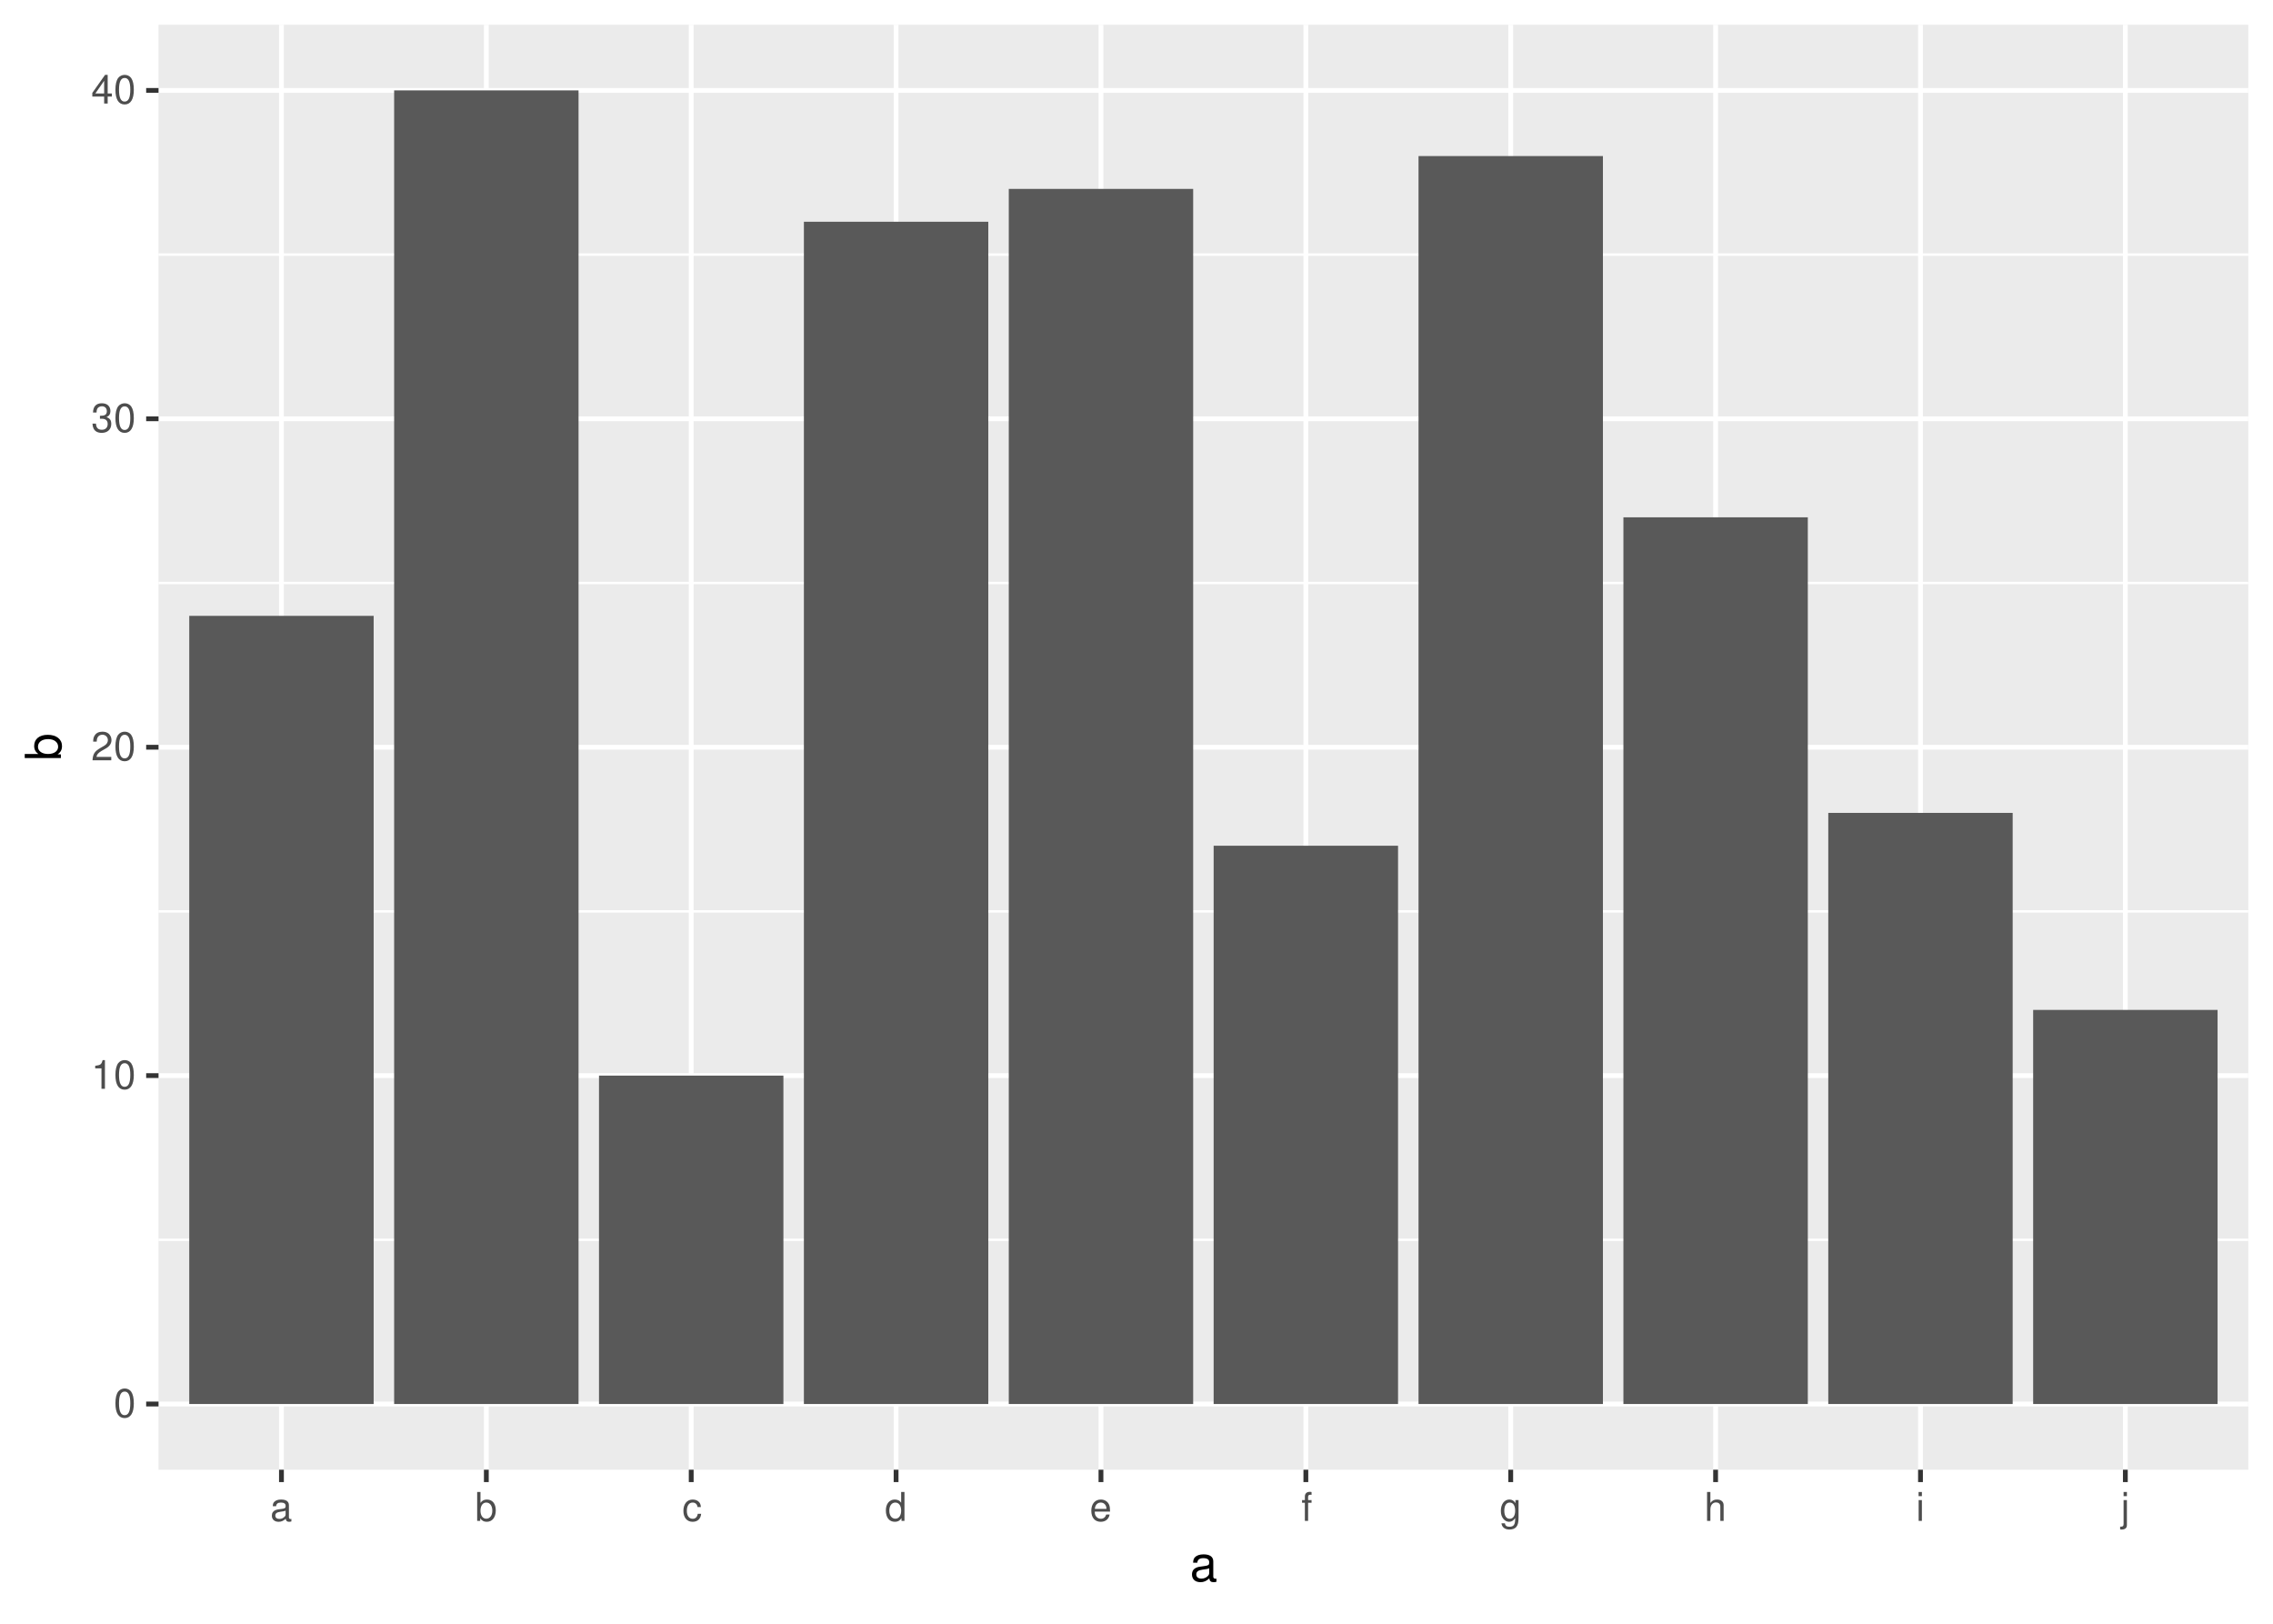
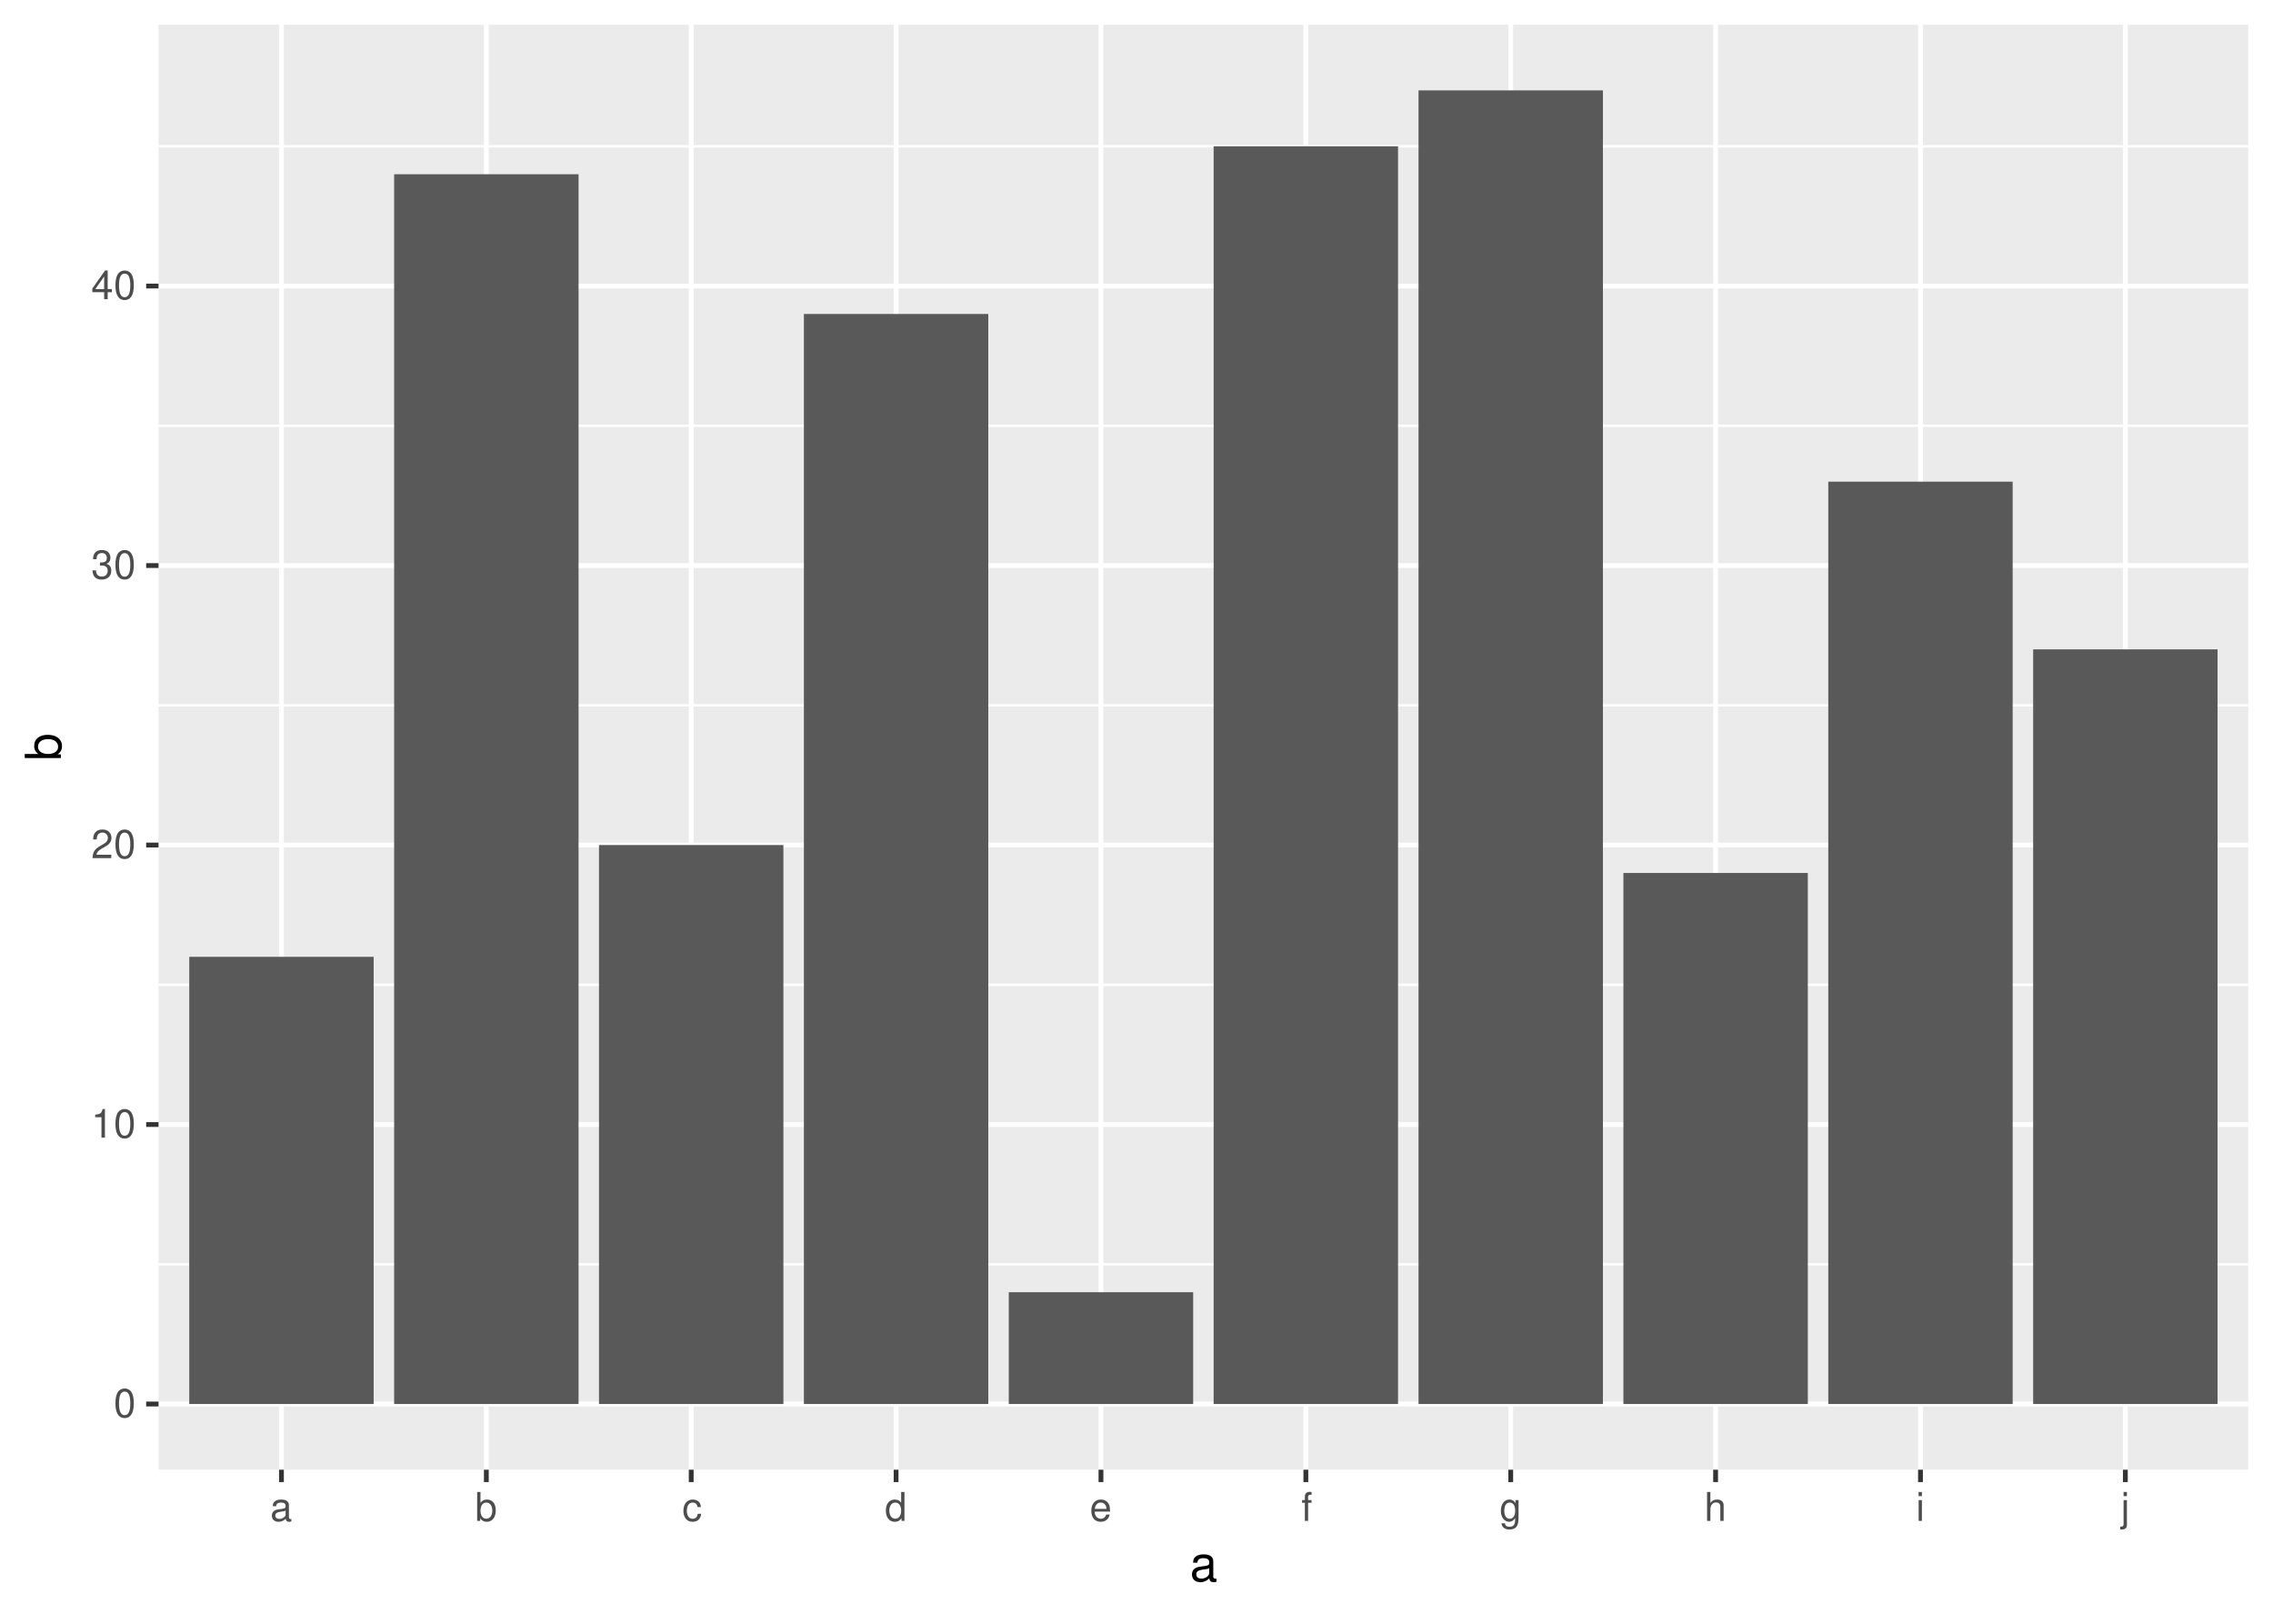
<svg xmlns="http://www.w3.org/2000/svg" xmlns:xlink="http://www.w3.org/1999/xlink" width="504pt" height="360pt" viewBox="0 0 504 360" version="1.1">
  <defs>
    <g>
      <symbol overflow="visible" id="glyph0-0">
        <path style="stroke:none;" d="" />
      </symbol>
      <symbol overflow="visible" id="glyph0-1">
        <path style="stroke:none;" d="M 2.422 -6.359 C 1.844 -6.359 1.312 -6.094 0.984 -5.672 C 0.578 -5.109 0.375 -4.25 0.375 -3.078 C 0.375 -0.938 1.078 0.203 2.422 0.203 C 3.734 0.203 4.453 -0.938 4.453 -3.031 C 4.453 -4.25 4.266 -5.078 3.859 -5.672 C 3.531 -6.109 3.016 -6.359 2.422 -6.359 Z M 2.422 -5.672 C 3.25 -5.672 3.672 -4.828 3.672 -3.094 C 3.672 -1.281 3.266 -0.438 2.406 -0.438 C 1.578 -0.438 1.172 -1.312 1.172 -3.062 C 1.172 -4.828 1.578 -5.672 2.422 -5.672 Z M 2.422 -5.672 " />
      </symbol>
      <symbol overflow="visible" id="glyph0-2">
        <path style="stroke:none;" d="M 2.281 -4.531 L 2.281 0 L 3.047 0 L 3.047 -6.359 L 2.547 -6.359 C 2.266 -5.391 2.094 -5.25 0.891 -5.094 L 0.891 -4.531 Z M 2.281 -4.531 " />
      </symbol>
      <symbol overflow="visible" id="glyph0-3">
        <path style="stroke:none;" d="M 4.453 -0.766 L 1.172 -0.766 C 1.25 -1.297 1.531 -1.625 2.297 -2.094 L 3.172 -2.594 C 4.047 -3.062 4.5 -3.719 4.5 -4.5 C 4.5 -5.031 4.281 -5.531 3.922 -5.875 C 3.547 -6.203 3.094 -6.359 2.5 -6.359 C 1.703 -6.359 1.125 -6.078 0.781 -5.531 C 0.547 -5.203 0.453 -4.797 0.438 -4.156 L 1.219 -4.156 C 1.234 -4.594 1.297 -4.844 1.406 -5.062 C 1.594 -5.438 2 -5.688 2.469 -5.688 C 3.172 -5.688 3.703 -5.172 3.703 -4.484 C 3.703 -3.969 3.406 -3.531 2.859 -3.219 L 2.047 -2.75 C 0.75 -2 0.375 -1.406 0.297 -0.016 L 4.453 -0.016 Z M 4.453 -0.766 " />
      </symbol>
      <symbol overflow="visible" id="glyph0-4">
        <path style="stroke:none;" d="M 1.938 -2.922 L 2.359 -2.922 C 3.203 -2.922 3.656 -2.531 3.656 -1.766 C 3.656 -0.969 3.172 -0.484 2.375 -0.484 C 1.516 -0.484 1.109 -0.922 1.062 -1.844 L 0.281 -1.844 C 0.312 -1.344 0.406 -1 0.547 -0.719 C 0.875 -0.109 1.484 0.203 2.344 0.203 C 3.625 0.203 4.453 -0.578 4.453 -1.781 C 4.453 -2.594 4.141 -3.031 3.391 -3.297 C 3.969 -3.531 4.266 -3.969 4.266 -4.609 C 4.266 -5.703 3.547 -6.359 2.359 -6.359 C 1.109 -6.359 0.438 -5.656 0.406 -4.312 L 1.188 -4.312 C 1.203 -4.703 1.234 -4.922 1.328 -5.109 C 1.5 -5.469 1.891 -5.688 2.375 -5.688 C 3.062 -5.688 3.469 -5.266 3.469 -4.578 C 3.469 -4.141 3.312 -3.859 2.969 -3.719 C 2.766 -3.625 2.484 -3.594 1.938 -3.578 Z M 1.938 -2.922 " />
      </symbol>
      <symbol overflow="visible" id="glyph0-5">
        <path style="stroke:none;" d="M 2.875 -1.547 L 2.875 0 L 3.656 0 L 3.656 -1.547 L 4.578 -1.547 L 4.578 -2.234 L 3.656 -2.234 L 3.656 -6.359 L 3.078 -6.359 L 0.25 -2.359 L 0.25 -1.547 Z M 2.875 -2.234 L 0.922 -2.234 L 2.875 -5.047 Z M 2.875 -2.234 " />
      </symbol>
      <symbol overflow="visible" id="glyph0-6">
        <path style="stroke:none;" d="M 4.703 -0.438 C 4.625 -0.406 4.594 -0.406 4.547 -0.406 C 4.297 -0.406 4.156 -0.547 4.156 -0.781 L 4.156 -3.484 C 4.156 -4.297 3.547 -4.734 2.422 -4.734 C 1.734 -4.734 1.203 -4.547 0.891 -4.203 C 0.672 -3.969 0.594 -3.703 0.578 -3.25 L 1.312 -3.25 C 1.375 -3.812 1.703 -4.062 2.391 -4.062 C 3.062 -4.062 3.422 -3.812 3.422 -3.375 L 3.422 -3.188 C 3.406 -2.875 3.25 -2.75 2.656 -2.672 C 1.625 -2.547 1.453 -2.5 1.172 -2.391 C 0.641 -2.156 0.375 -1.766 0.375 -1.156 C 0.375 -0.328 0.953 0.203 1.875 0.203 C 2.469 0.203 2.922 0 3.453 -0.469 C 3.5 0 3.734 0.203 4.203 0.203 C 4.359 0.203 4.453 0.188 4.703 0.125 Z M 3.422 -1.453 C 3.422 -1.203 3.359 -1.062 3.125 -0.859 C 2.828 -0.578 2.469 -0.438 2.047 -0.438 C 1.469 -0.438 1.141 -0.719 1.141 -1.172 C 1.141 -1.656 1.453 -1.906 2.25 -2.016 C 3.031 -2.125 3.172 -2.156 3.422 -2.281 Z M 3.422 -1.453 " />
      </symbol>
      <symbol overflow="visible" id="glyph0-7">
        <path style="stroke:none;" d="M 0.469 -6.406 L 0.469 0 L 1.141 0 L 1.141 -0.594 C 1.484 -0.047 1.953 0.203 2.594 0.203 C 3.812 0.203 4.594 -0.797 4.594 -2.328 C 4.594 -3.812 3.859 -4.734 2.625 -4.734 C 2 -4.734 1.547 -4.5 1.203 -3.984 L 1.203 -6.406 Z M 2.484 -4.062 C 3.312 -4.062 3.828 -3.344 3.828 -2.25 C 3.828 -1.203 3.297 -0.484 2.484 -0.484 C 1.703 -0.484 1.203 -1.188 1.203 -2.266 C 1.203 -3.359 1.703 -4.062 2.484 -4.062 Z M 2.484 -4.062 " />
      </symbol>
      <symbol overflow="visible" id="glyph0-8">
        <path style="stroke:none;" d="M 4.141 -3.062 C 4.109 -3.516 4.016 -3.797 3.828 -4.062 C 3.516 -4.484 2.969 -4.734 2.328 -4.734 C 1.078 -4.734 0.266 -3.75 0.266 -2.219 C 0.266 -0.734 1.062 0.203 2.312 0.203 C 3.406 0.203 4.109 -0.453 4.203 -1.578 L 3.453 -1.578 C 3.328 -0.844 2.953 -0.469 2.328 -0.469 C 1.516 -0.469 1.031 -1.141 1.031 -2.219 C 1.031 -3.375 1.516 -4.062 2.312 -4.062 C 2.922 -4.062 3.312 -3.703 3.406 -3.062 Z M 4.141 -3.062 " />
      </symbol>
      <symbol overflow="visible" id="glyph0-9">
        <path style="stroke:none;" d="M 4.359 -6.406 L 3.625 -6.406 L 3.625 -4.031 C 3.312 -4.5 2.828 -4.734 2.203 -4.734 C 1.016 -4.734 0.234 -3.781 0.234 -2.312 C 0.234 -0.75 0.984 0.203 2.234 0.203 C 2.875 0.203 3.312 -0.031 3.703 -0.609 L 3.703 0 L 4.359 0 Z M 2.328 -4.062 C 3.125 -4.062 3.625 -3.359 3.625 -2.25 C 3.625 -1.188 3.109 -0.484 2.344 -0.484 C 1.531 -0.484 1 -1.203 1 -2.266 C 1 -3.344 1.531 -4.062 2.328 -4.062 Z M 2.328 -4.062 " />
      </symbol>
      <symbol overflow="visible" id="glyph0-10">
        <path style="stroke:none;" d="M 4.516 -2.062 C 4.516 -2.766 4.453 -3.188 4.328 -3.531 C 4.031 -4.281 3.328 -4.734 2.469 -4.734 C 1.172 -4.734 0.359 -3.766 0.359 -2.25 C 0.359 -0.719 1.141 0.203 2.453 0.203 C 3.5 0.203 4.234 -0.391 4.422 -1.406 L 3.672 -1.406 C 3.469 -0.797 3.062 -0.469 2.469 -0.469 C 2 -0.469 1.609 -0.688 1.359 -1.078 C 1.188 -1.344 1.125 -1.594 1.125 -2.062 Z M 1.141 -2.656 C 1.203 -3.516 1.719 -4.062 2.453 -4.062 C 3.203 -4.062 3.719 -3.484 3.719 -2.656 Z M 1.141 -2.656 " />
      </symbol>
      <symbol overflow="visible" id="glyph0-11">
        <path style="stroke:none;" d="M 2.266 -4.609 L 1.5 -4.609 L 1.5 -5.328 C 1.5 -5.641 1.672 -5.797 2.016 -5.797 C 2.078 -5.797 2.109 -5.797 2.266 -5.781 L 2.266 -6.391 C 2.109 -6.438 2 -6.438 1.859 -6.438 C 1.172 -6.438 0.781 -6.047 0.781 -5.391 L 0.781 -4.609 L 0.156 -4.609 L 0.156 -4.016 L 0.781 -4.016 L 0.781 0 L 1.5 0 L 1.5 -4.016 L 2.266 -4.016 Z M 2.266 -4.609 " />
      </symbol>
      <symbol overflow="visible" id="glyph0-12">
        <path style="stroke:none;" d="M 3.547 -4.609 L 3.547 -3.938 C 3.188 -4.5 2.781 -4.734 2.203 -4.734 C 1.078 -4.734 0.312 -3.703 0.312 -2.219 C 0.312 -1.453 0.5 -0.891 0.891 -0.422 C 1.234 -0.016 1.672 0.203 2.141 0.203 C 2.703 0.203 3.094 -0.047 3.484 -0.625 L 3.484 -0.391 C 3.484 0.844 3.141 1.297 2.219 1.297 C 1.594 1.297 1.281 1.062 1.203 0.531 L 0.453 0.531 C 0.531 1.375 1.203 1.922 2.203 1.922 C 2.891 1.922 3.453 1.703 3.75 1.328 C 4.094 0.891 4.234 0.328 4.234 -0.75 L 4.234 -4.609 Z M 2.266 -4.062 C 3.047 -4.062 3.484 -3.406 3.484 -2.25 C 3.484 -1.125 3.031 -0.469 2.266 -0.469 C 1.516 -0.469 1.078 -1.141 1.078 -2.266 C 1.078 -3.391 1.516 -4.062 2.266 -4.062 Z M 2.266 -4.062 " />
      </symbol>
      <symbol overflow="visible" id="glyph0-13">
        <path style="stroke:none;" d="M 0.609 -6.406 L 0.609 0 L 1.344 0 L 1.344 -2.547 C 1.344 -3.484 1.844 -4.094 2.594 -4.094 C 2.844 -4.094 3.062 -4.031 3.25 -3.891 C 3.453 -3.734 3.547 -3.516 3.547 -3.188 L 3.547 0 L 4.281 0 L 4.281 -3.484 C 4.281 -4.25 3.719 -4.734 2.828 -4.734 C 2.172 -4.734 1.781 -4.547 1.344 -3.969 L 1.344 -6.406 Z M 0.609 -6.406 " />
      </symbol>
      <symbol overflow="visible" id="glyph0-14">
        <path style="stroke:none;" d="M 1.312 -4.609 L 0.594 -4.609 L 0.594 0 L 1.312 0 Z M 1.312 -6.406 L 0.578 -6.406 L 0.578 -5.484 L 1.312 -5.484 Z M 1.312 -6.406 " />
      </symbol>
      <symbol overflow="visible" id="glyph0-15">
        <path style="stroke:none;" d="M 0.609 -4.609 L 0.609 0.672 C 0.609 1.125 0.469 1.281 0.016 1.281 C -0.031 1.281 -0.062 1.281 -0.156 1.266 L -0.156 1.891 C -0.078 1.906 -0.031 1.922 0.094 1.922 C 0.922 1.922 1.344 1.594 1.344 0.953 L 1.344 -4.609 Z M 1.344 -6.406 L 0.609 -6.406 L 0.609 -5.484 L 1.344 -5.484 Z M 1.344 -6.406 " />
      </symbol>
      <symbol overflow="visible" id="glyph1-0">
        <path style="stroke:none;" d="" />
      </symbol>
      <symbol overflow="visible" id="glyph1-1">
        <path style="stroke:none;" d="M 5.891 -0.531 C 5.781 -0.516 5.734 -0.516 5.688 -0.516 C 5.375 -0.516 5.188 -0.688 5.188 -0.969 L 5.188 -4.359 C 5.188 -5.375 4.438 -5.922 3.031 -5.922 C 2.172 -5.922 1.5 -5.688 1.109 -5.266 C 0.844 -4.969 0.734 -4.625 0.719 -4.062 L 1.641 -4.062 C 1.719 -4.766 2.141 -5.078 2.984 -5.078 C 3.828 -5.078 4.281 -4.781 4.281 -4.219 L 4.281 -3.984 C 4.266 -3.594 4.062 -3.438 3.328 -3.344 C 2.031 -3.172 1.828 -3.141 1.469 -2.984 C 0.797 -2.703 0.469 -2.203 0.469 -1.453 C 0.469 -0.406 1.188 0.25 2.359 0.25 C 3.078 0.25 3.656 0 4.312 -0.594 C 4.375 0 4.656 0.25 5.266 0.25 C 5.453 0.25 5.578 0.234 5.891 0.156 Z M 4.281 -1.812 C 4.281 -1.5 4.188 -1.312 3.922 -1.062 C 3.547 -0.719 3.094 -0.547 2.547 -0.547 C 1.844 -0.547 1.422 -0.891 1.422 -1.469 C 1.422 -2.078 1.812 -2.391 2.812 -2.531 C 3.781 -2.656 3.969 -2.703 4.281 -2.844 Z M 4.281 -1.812 " />
      </symbol>
      <symbol overflow="visible" id="glyph2-0">
        <path style="stroke:none;" d="" />
      </symbol>
      <symbol overflow="visible" id="glyph2-1">
        <path style="stroke:none;" d="M -8.016 -0.594 L 0 -0.594 L 0 -1.422 L -0.734 -1.422 C -0.062 -1.859 0.25 -2.438 0.25 -3.25 C 0.25 -4.766 -0.984 -5.75 -2.906 -5.75 C -4.781 -5.75 -5.922 -4.812 -5.922 -3.281 C -5.922 -2.5 -5.625 -1.938 -4.984 -1.5 L -8.016 -1.5 Z M -5.078 -3.109 C -5.078 -4.141 -4.188 -4.797 -2.812 -4.797 C -1.5 -4.797 -0.609 -4.109 -0.609 -3.109 C -0.609 -2.141 -1.484 -1.5 -2.844 -1.5 C -4.188 -1.5 -5.078 -2.141 -5.078 -3.109 Z M -5.078 -3.109 " />
      </symbol>
    </g>
    <clipPath id="clip1">
      <path d="M 35.152 5.48 L 498.523 5.48 L 498.523 325.852 L 35.152 325.852 Z M 35.152 5.48 " />
    </clipPath>
    <clipPath id="clip2">
-       <path d="M 35.152 274 L 498.523 274 L 498.523 276 L 35.152 276 Z M 35.152 274 " />
+       <path d="M 35.152 280 L 498.523 280 L 498.523 281 L 35.152 281 Z M 35.152 280 " />
    </clipPath>
    <clipPath id="clip3">
-       <path d="M 35.152 201 L 498.523 201 L 498.523 203 L 35.152 203 Z M 35.152 201 " />
+       <path d="M 35.152 218 L 498.523 218 L 498.523 219 L 35.152 219 Z M 35.152 218 " />
    </clipPath>
    <clipPath id="clip4">
-       <path d="M 35.152 128 L 498.523 128 L 498.523 130 L 35.152 130 Z M 35.152 128 " />
+       <path d="M 35.152 156 L 498.523 156 L 498.523 157 L 35.152 157 Z M 35.152 156 " />
    </clipPath>
    <clipPath id="clip5">
-       <path d="M 35.152 56 L 498.523 56 L 498.523 57 L 35.152 57 Z M 35.152 56 " />
+       <path d="M 35.152 94 L 498.523 94 L 498.523 95 L 35.152 95 Z M 35.152 94 " />
    </clipPath>
    <clipPath id="clip6">
+       <path d="M 35.152 32 L 498.523 32 L 498.523 33 L 35.152 33 Z M 35.152 32 " />
+     </clipPath>
+     <clipPath id="clip7">
      <path d="M 35.152 310 L 498.523 310 L 498.523 312 L 35.152 312 Z M 35.152 310 " />
    </clipPath>
-     <clipPath id="clip7">
-       <path d="M 35.152 237 L 498.523 237 L 498.523 240 L 35.152 240 Z M 35.152 237 " />
-     </clipPath>
    <clipPath id="clip8">
-       <path d="M 35.152 165 L 498.523 165 L 498.523 167 L 35.152 167 Z M 35.152 165 " />
+       <path d="M 35.152 248 L 498.523 248 L 498.523 250 L 35.152 250 Z M 35.152 248 " />
    </clipPath>
    <clipPath id="clip9">
-       <path d="M 35.152 92 L 498.523 92 L 498.523 94 L 35.152 94 Z M 35.152 92 " />
+       <path d="M 35.152 186 L 498.523 186 L 498.523 188 L 35.152 188 Z M 35.152 186 " />
    </clipPath>
    <clipPath id="clip10">
-       <path d="M 35.152 19 L 498.523 19 L 498.523 21 L 35.152 21 Z M 35.152 19 " />
+       <path d="M 35.152 124 L 498.523 124 L 498.523 126 L 35.152 126 Z M 35.152 124 " />
    </clipPath>
    <clipPath id="clip11">
+       <path d="M 35.152 62 L 498.523 62 L 498.523 64 L 35.152 64 Z M 35.152 62 " />
+     </clipPath>
+     <clipPath id="clip12">
      <path d="M 61 5.48 L 63 5.48 L 63 325.852 L 61 325.852 Z M 61 5.48 " />
    </clipPath>
-     <clipPath id="clip12">
+     <clipPath id="clip13">
      <path d="M 107 5.48 L 109 5.48 L 109 325.852 L 107 325.852 Z M 107 5.48 " />
    </clipPath>
-     <clipPath id="clip13">
+     <clipPath id="clip14">
      <path d="M 152 5.48 L 154 5.48 L 154 325.852 L 152 325.852 Z M 152 5.48 " />
    </clipPath>
-     <clipPath id="clip14">
+     <clipPath id="clip15">
      <path d="M 198 5.48 L 200 5.48 L 200 325.852 L 198 325.852 Z M 198 5.48 " />
    </clipPath>
-     <clipPath id="clip15">
+     <clipPath id="clip16">
      <path d="M 243 5.48 L 245 5.48 L 245 325.852 L 243 325.852 Z M 243 5.48 " />
    </clipPath>
-     <clipPath id="clip16">
+     <clipPath id="clip17">
      <path d="M 289 5.48 L 291 5.48 L 291 325.852 L 289 325.852 Z M 289 5.48 " />
    </clipPath>
-     <clipPath id="clip17">
+     <clipPath id="clip18">
      <path d="M 334 5.48 L 336 5.48 L 336 325.852 L 334 325.852 Z M 334 5.48 " />
    </clipPath>
-     <clipPath id="clip18">
+     <clipPath id="clip19">
      <path d="M 379 5.48 L 381 5.48 L 381 325.852 L 379 325.852 Z M 379 5.48 " />
    </clipPath>
-     <clipPath id="clip19">
+     <clipPath id="clip20">
      <path d="M 425 5.48 L 427 5.48 L 427 325.852 L 425 325.852 Z M 425 5.48 " />
    </clipPath>
-     <clipPath id="clip20">
+     <clipPath id="clip21">
      <path d="M 470 5.48 L 472 5.48 L 472 325.852 L 470 325.852 Z M 470 5.48 " />
    </clipPath>
  </defs>
  <g id="surface88">
    <rect x="0" y="0" width="504" height="360" style="fill:rgb(100%,100%,100%);fill-opacity:1;stroke:none;" />
    <rect x="0" y="0" width="504" height="360" style="fill:rgb(100%,100%,100%);fill-opacity:1;stroke:none;" />
    <path style="fill:none;stroke-width:1.067;stroke-linecap:round;stroke-linejoin:round;stroke:rgb(100%,100%,100%);stroke-opacity:1;stroke-miterlimit:10;" d="M 0 360 L 504 360 L 504 0 L 0 0 Z M 0 360 " />
    <g clip-path="url(#clip1)" clip-rule="nonzero">
      <path style=" stroke:none;fill-rule:nonzero;fill:rgb(92.157%,92.157%,92.157%);fill-opacity:1;" d="M 35.152 325.848 L 498.523 325.848 L 498.523 5.477 L 35.152 5.477 Z M 35.152 325.848 " />
    </g>
    <g clip-path="url(#clip2)" clip-rule="nonzero">
-       <path style="fill:none;stroke-width:0.533;stroke-linecap:butt;stroke-linejoin:round;stroke:rgb(100%,100%,100%);stroke-opacity:1;stroke-miterlimit:10;" d="M 35.152 274.883 L 498.52 274.883 " />
+       <path style="fill:none;stroke-width:0.533;stroke-linecap:butt;stroke-linejoin:round;stroke:rgb(100%,100%,100%);stroke-opacity:1;stroke-miterlimit:10;" d="M 35.152 280.305 L 498.52 280.305 " />
    </g>
    <g clip-path="url(#clip3)" clip-rule="nonzero">
-       <path style="fill:none;stroke-width:0.533;stroke-linecap:butt;stroke-linejoin:round;stroke:rgb(100%,100%,100%);stroke-opacity:1;stroke-miterlimit:10;" d="M 35.152 202.07 L 498.52 202.07 " />
+       <path style="fill:none;stroke-width:0.533;stroke-linecap:butt;stroke-linejoin:round;stroke:rgb(100%,100%,100%);stroke-opacity:1;stroke-miterlimit:10;" d="M 35.152 218.336 L 498.52 218.336 " />
    </g>
    <g clip-path="url(#clip4)" clip-rule="nonzero">
-       <path style="fill:none;stroke-width:0.533;stroke-linecap:butt;stroke-linejoin:round;stroke:rgb(100%,100%,100%);stroke-opacity:1;stroke-miterlimit:10;" d="M 35.152 129.258 L 498.52 129.258 " />
+       <path style="fill:none;stroke-width:0.533;stroke-linecap:butt;stroke-linejoin:round;stroke:rgb(100%,100%,100%);stroke-opacity:1;stroke-miterlimit:10;" d="M 35.152 156.371 L 498.52 156.371 " />
    </g>
    <g clip-path="url(#clip5)" clip-rule="nonzero">
-       <path style="fill:none;stroke-width:0.533;stroke-linecap:butt;stroke-linejoin:round;stroke:rgb(100%,100%,100%);stroke-opacity:1;stroke-miterlimit:10;" d="M 35.152 56.449 L 498.52 56.449 " />
+       <path style="fill:none;stroke-width:0.533;stroke-linecap:butt;stroke-linejoin:round;stroke:rgb(100%,100%,100%);stroke-opacity:1;stroke-miterlimit:10;" d="M 35.152 94.402 L 498.52 94.402 " />
    </g>
    <g clip-path="url(#clip6)" clip-rule="nonzero">
+       <path style="fill:none;stroke-width:0.533;stroke-linecap:butt;stroke-linejoin:round;stroke:rgb(100%,100%,100%);stroke-opacity:1;stroke-miterlimit:10;" d="M 35.152 32.434 L 498.52 32.434 " />
+     </g>
+     <g clip-path="url(#clip7)" clip-rule="nonzero">
      <path style="fill:none;stroke-width:1.067;stroke-linecap:butt;stroke-linejoin:round;stroke:rgb(100%,100%,100%);stroke-opacity:1;stroke-miterlimit:10;" d="M 35.152 311.285 L 498.52 311.285 " />
    </g>
-     <g clip-path="url(#clip7)" clip-rule="nonzero">
-       <path style="fill:none;stroke-width:1.067;stroke-linecap:butt;stroke-linejoin:round;stroke:rgb(100%,100%,100%);stroke-opacity:1;stroke-miterlimit:10;" d="M 35.152 238.477 L 498.52 238.477 " />
-     </g>
    <g clip-path="url(#clip8)" clip-rule="nonzero">
-       <path style="fill:none;stroke-width:1.067;stroke-linecap:butt;stroke-linejoin:round;stroke:rgb(100%,100%,100%);stroke-opacity:1;stroke-miterlimit:10;" d="M 35.152 165.664 L 498.52 165.664 " />
+       <path style="fill:none;stroke-width:1.067;stroke-linecap:butt;stroke-linejoin:round;stroke:rgb(100%,100%,100%);stroke-opacity:1;stroke-miterlimit:10;" d="M 35.152 249.32 L 498.52 249.32 " />
    </g>
    <g clip-path="url(#clip9)" clip-rule="nonzero">
-       <path style="fill:none;stroke-width:1.067;stroke-linecap:butt;stroke-linejoin:round;stroke:rgb(100%,100%,100%);stroke-opacity:1;stroke-miterlimit:10;" d="M 35.152 92.852 L 498.52 92.852 " />
+       <path style="fill:none;stroke-width:1.067;stroke-linecap:butt;stroke-linejoin:round;stroke:rgb(100%,100%,100%);stroke-opacity:1;stroke-miterlimit:10;" d="M 35.152 187.352 L 498.52 187.352 " />
    </g>
    <g clip-path="url(#clip10)" clip-rule="nonzero">
-       <path style="fill:none;stroke-width:1.067;stroke-linecap:butt;stroke-linejoin:round;stroke:rgb(100%,100%,100%);stroke-opacity:1;stroke-miterlimit:10;" d="M 35.152 20.043 L 498.52 20.043 " />
+       <path style="fill:none;stroke-width:1.067;stroke-linecap:butt;stroke-linejoin:round;stroke:rgb(100%,100%,100%);stroke-opacity:1;stroke-miterlimit:10;" d="M 35.152 125.387 L 498.52 125.387 " />
    </g>
    <g clip-path="url(#clip11)" clip-rule="nonzero">
+       <path style="fill:none;stroke-width:1.067;stroke-linecap:butt;stroke-linejoin:round;stroke:rgb(100%,100%,100%);stroke-opacity:1;stroke-miterlimit:10;" d="M 35.152 63.418 L 498.52 63.418 " />
+     </g>
+     <g clip-path="url(#clip12)" clip-rule="nonzero">
      <path style="fill:none;stroke-width:1.067;stroke-linecap:butt;stroke-linejoin:round;stroke:rgb(100%,100%,100%);stroke-opacity:1;stroke-miterlimit:10;" d="M 62.406 325.848 L 62.406 5.48 " />
    </g>
-     <g clip-path="url(#clip12)" clip-rule="nonzero">
+     <g clip-path="url(#clip13)" clip-rule="nonzero">
      <path style="fill:none;stroke-width:1.067;stroke-linecap:butt;stroke-linejoin:round;stroke:rgb(100%,100%,100%);stroke-opacity:1;stroke-miterlimit:10;" d="M 107.836 325.848 L 107.836 5.48 " />
    </g>
-     <g clip-path="url(#clip13)" clip-rule="nonzero">
+     <g clip-path="url(#clip14)" clip-rule="nonzero">
      <path style="fill:none;stroke-width:1.067;stroke-linecap:butt;stroke-linejoin:round;stroke:rgb(100%,100%,100%);stroke-opacity:1;stroke-miterlimit:10;" d="M 153.266 325.848 L 153.266 5.48 " />
    </g>
-     <g clip-path="url(#clip14)" clip-rule="nonzero">
+     <g clip-path="url(#clip15)" clip-rule="nonzero">
      <path style="fill:none;stroke-width:1.067;stroke-linecap:butt;stroke-linejoin:round;stroke:rgb(100%,100%,100%);stroke-opacity:1;stroke-miterlimit:10;" d="M 198.691 325.848 L 198.691 5.48 " />
    </g>
-     <g clip-path="url(#clip15)" clip-rule="nonzero">
+     <g clip-path="url(#clip16)" clip-rule="nonzero">
      <path style="fill:none;stroke-width:1.067;stroke-linecap:butt;stroke-linejoin:round;stroke:rgb(100%,100%,100%);stroke-opacity:1;stroke-miterlimit:10;" d="M 244.121 325.848 L 244.121 5.48 " />
    </g>
-     <g clip-path="url(#clip16)" clip-rule="nonzero">
+     <g clip-path="url(#clip17)" clip-rule="nonzero">
      <path style="fill:none;stroke-width:1.067;stroke-linecap:butt;stroke-linejoin:round;stroke:rgb(100%,100%,100%);stroke-opacity:1;stroke-miterlimit:10;" d="M 289.551 325.848 L 289.551 5.48 " />
    </g>
-     <g clip-path="url(#clip17)" clip-rule="nonzero">
+     <g clip-path="url(#clip18)" clip-rule="nonzero">
      <path style="fill:none;stroke-width:1.067;stroke-linecap:butt;stroke-linejoin:round;stroke:rgb(100%,100%,100%);stroke-opacity:1;stroke-miterlimit:10;" d="M 334.977 325.848 L 334.977 5.48 " />
    </g>
-     <g clip-path="url(#clip18)" clip-rule="nonzero">
+     <g clip-path="url(#clip19)" clip-rule="nonzero">
      <path style="fill:none;stroke-width:1.067;stroke-linecap:butt;stroke-linejoin:round;stroke:rgb(100%,100%,100%);stroke-opacity:1;stroke-miterlimit:10;" d="M 380.406 325.848 L 380.406 5.48 " />
    </g>
-     <g clip-path="url(#clip19)" clip-rule="nonzero">
+     <g clip-path="url(#clip20)" clip-rule="nonzero">
      <path style="fill:none;stroke-width:1.067;stroke-linecap:butt;stroke-linejoin:round;stroke:rgb(100%,100%,100%);stroke-opacity:1;stroke-miterlimit:10;" d="M 425.836 325.848 L 425.836 5.48 " />
    </g>
-     <g clip-path="url(#clip20)" clip-rule="nonzero">
+     <g clip-path="url(#clip21)" clip-rule="nonzero">
      <path style="fill:none;stroke-width:1.067;stroke-linecap:butt;stroke-linejoin:round;stroke:rgb(100%,100%,100%);stroke-opacity:1;stroke-miterlimit:10;" d="M 471.262 325.848 L 471.262 5.48 " />
    </g>
-     <path style=" stroke:none;fill-rule:nonzero;fill:rgb(34.902%,34.902%,34.902%);fill-opacity:1;" d="M 41.965 311.285 L 82.852 311.285 L 82.852 136.539 L 41.965 136.539 Z M 41.965 311.285 " />
-     <path style=" stroke:none;fill-rule:nonzero;fill:rgb(34.902%,34.902%,34.902%);fill-opacity:1;" d="M 87.395 311.285 L 128.281 311.285 L 128.281 20.039 L 87.395 20.039 Z M 87.395 311.285 " />
-     <path style=" stroke:none;fill-rule:nonzero;fill:rgb(34.902%,34.902%,34.902%);fill-opacity:1;" d="M 132.82 311.285 L 173.707 311.285 L 173.707 238.473 L 132.82 238.473 Z M 132.82 311.285 " />
-     <path style=" stroke:none;fill-rule:nonzero;fill:rgb(34.902%,34.902%,34.902%);fill-opacity:1;" d="M 178.25 311.285 L 219.137 311.285 L 219.137 49.164 L 178.25 49.164 Z M 178.25 311.285 " />
-     <path style=" stroke:none;fill-rule:nonzero;fill:rgb(34.902%,34.902%,34.902%);fill-opacity:1;" d="M 223.68 311.285 L 264.566 311.285 L 264.566 41.883 L 223.68 41.883 Z M 223.68 311.285 " />
-     <path style=" stroke:none;fill-rule:nonzero;fill:rgb(34.902%,34.902%,34.902%);fill-opacity:1;" d="M 269.105 311.285 L 309.992 311.285 L 309.992 187.508 L 269.105 187.508 Z M 269.105 311.285 " />
-     <path style=" stroke:none;fill-rule:nonzero;fill:rgb(34.902%,34.902%,34.902%);fill-opacity:1;" d="M 314.535 311.285 L 355.422 311.285 L 355.422 34.602 L 314.535 34.602 Z M 314.535 311.285 " />
-     <path style=" stroke:none;fill-rule:nonzero;fill:rgb(34.902%,34.902%,34.902%);fill-opacity:1;" d="M 359.965 311.285 L 400.852 311.285 L 400.852 114.695 L 359.965 114.695 Z M 359.965 311.285 " />
-     <path style=" stroke:none;fill-rule:nonzero;fill:rgb(34.902%,34.902%,34.902%);fill-opacity:1;" d="M 405.391 311.285 L 446.277 311.285 L 446.277 180.227 L 405.391 180.227 Z M 405.391 311.285 " />
-     <path style=" stroke:none;fill-rule:nonzero;fill:rgb(34.902%,34.902%,34.902%);fill-opacity:1;" d="M 450.82 311.285 L 491.707 311.285 L 491.707 223.91 L 450.82 223.91 Z M 450.82 311.285 " />
+     <path style=" stroke:none;fill-rule:nonzero;fill:rgb(34.902%,34.902%,34.902%);fill-opacity:1;" d="M 41.965 311.285 L 82.852 311.285 L 82.852 212.137 L 41.965 212.137 Z M 41.965 311.285 " />
+     <path style=" stroke:none;fill-rule:nonzero;fill:rgb(34.902%,34.902%,34.902%);fill-opacity:1;" d="M 87.395 311.285 L 128.281 311.285 L 128.281 38.629 L 87.395 38.629 Z M 87.395 311.285 " />
+     <path style=" stroke:none;fill-rule:nonzero;fill:rgb(34.902%,34.902%,34.902%);fill-opacity:1;" d="M 132.82 311.285 L 173.707 311.285 L 173.707 187.352 L 132.82 187.352 Z M 132.82 311.285 " />
+     <path style=" stroke:none;fill-rule:nonzero;fill:rgb(34.902%,34.902%,34.902%);fill-opacity:1;" d="M 178.25 311.285 L 219.137 311.285 L 219.137 69.613 L 178.25 69.613 Z M 178.25 311.285 " />
+     <path style=" stroke:none;fill-rule:nonzero;fill:rgb(34.902%,34.902%,34.902%);fill-opacity:1;" d="M 223.68 311.285 L 264.566 311.285 L 264.566 286.5 L 223.68 286.5 Z M 223.68 311.285 " />
+     <path style=" stroke:none;fill-rule:nonzero;fill:rgb(34.902%,34.902%,34.902%);fill-opacity:1;" d="M 269.105 311.285 L 309.992 311.285 L 309.992 32.434 L 269.105 32.434 Z M 269.105 311.285 " />
+     <path style=" stroke:none;fill-rule:nonzero;fill:rgb(34.902%,34.902%,34.902%);fill-opacity:1;" d="M 314.535 311.285 L 355.422 311.285 L 355.422 20.039 L 314.535 20.039 Z M 314.535 311.285 " />
+     <path style=" stroke:none;fill-rule:nonzero;fill:rgb(34.902%,34.902%,34.902%);fill-opacity:1;" d="M 359.965 311.285 L 400.852 311.285 L 400.852 193.547 L 359.965 193.547 Z M 359.965 311.285 " />
+     <path style=" stroke:none;fill-rule:nonzero;fill:rgb(34.902%,34.902%,34.902%);fill-opacity:1;" d="M 405.391 311.285 L 446.277 311.285 L 446.277 106.793 L 405.391 106.793 Z M 405.391 311.285 " />
+     <path style=" stroke:none;fill-rule:nonzero;fill:rgb(34.902%,34.902%,34.902%);fill-opacity:1;" d="M 450.82 311.285 L 491.707 311.285 L 491.707 143.973 L 450.82 143.973 Z M 450.82 311.285 " />
    <g style="fill:rgb(30.196%,30.196%,30.196%);fill-opacity:1;">
      <use xlink:href="#glyph0-1" x="25.219" y="314.2" />
    </g>
    <g style="fill:rgb(30.196%,30.196%,30.196%);fill-opacity:1;">
-       <use xlink:href="#glyph0-2" x="20.219" y="241.392" />
-       <use xlink:href="#glyph0-1" x="25.219" y="241.392" />
-     </g>
-     <g style="fill:rgb(30.196%,30.196%,30.196%);fill-opacity:1;">
-       <use xlink:href="#glyph0-3" x="20.219" y="168.579" />
-       <use xlink:href="#glyph0-1" x="25.219" y="168.579" />
-     </g>
-     <g style="fill:rgb(30.196%,30.196%,30.196%);fill-opacity:1;">
-       <use xlink:href="#glyph0-4" x="20.219" y="95.767" />
-       <use xlink:href="#glyph0-1" x="25.219" y="95.767" />
-     </g>
-     <g style="fill:rgb(30.196%,30.196%,30.196%);fill-opacity:1;">
-       <use xlink:href="#glyph0-5" x="20.219" y="22.958" />
-       <use xlink:href="#glyph0-1" x="25.219" y="22.958" />
+       <use xlink:href="#glyph0-2" x="20.219" y="252.235" />
+       <use xlink:href="#glyph0-1" x="25.219" y="252.235" />
+     </g>
+     <g style="fill:rgb(30.196%,30.196%,30.196%);fill-opacity:1;">
+       <use xlink:href="#glyph0-3" x="20.219" y="190.267" />
+       <use xlink:href="#glyph0-1" x="25.219" y="190.267" />
+     </g>
+     <g style="fill:rgb(30.196%,30.196%,30.196%);fill-opacity:1;">
+       <use xlink:href="#glyph0-4" x="20.219" y="128.302" />
+       <use xlink:href="#glyph0-1" x="25.219" y="128.302" />
+     </g>
+     <g style="fill:rgb(30.196%,30.196%,30.196%);fill-opacity:1;">
+       <use xlink:href="#glyph0-5" x="20.219" y="66.333" />
+       <use xlink:href="#glyph0-1" x="25.219" y="66.333" />
    </g>
    <path style="fill:none;stroke-width:1.067;stroke-linecap:butt;stroke-linejoin:round;stroke:rgb(20%,20%,20%);stroke-opacity:1;stroke-miterlimit:10;" d="M 32.41 311.285 L 35.152 311.285 " />
-     <path style="fill:none;stroke-width:1.067;stroke-linecap:butt;stroke-linejoin:round;stroke:rgb(20%,20%,20%);stroke-opacity:1;stroke-miterlimit:10;" d="M 32.41 238.477 L 35.152 238.477 " />
-     <path style="fill:none;stroke-width:1.067;stroke-linecap:butt;stroke-linejoin:round;stroke:rgb(20%,20%,20%);stroke-opacity:1;stroke-miterlimit:10;" d="M 32.41 165.664 L 35.152 165.664 " />
-     <path style="fill:none;stroke-width:1.067;stroke-linecap:butt;stroke-linejoin:round;stroke:rgb(20%,20%,20%);stroke-opacity:1;stroke-miterlimit:10;" d="M 32.41 92.852 L 35.152 92.852 " />
-     <path style="fill:none;stroke-width:1.067;stroke-linecap:butt;stroke-linejoin:round;stroke:rgb(20%,20%,20%);stroke-opacity:1;stroke-miterlimit:10;" d="M 32.41 20.043 L 35.152 20.043 " />
+     <path style="fill:none;stroke-width:1.067;stroke-linecap:butt;stroke-linejoin:round;stroke:rgb(20%,20%,20%);stroke-opacity:1;stroke-miterlimit:10;" d="M 32.41 249.32 L 35.152 249.32 " />
+     <path style="fill:none;stroke-width:1.067;stroke-linecap:butt;stroke-linejoin:round;stroke:rgb(20%,20%,20%);stroke-opacity:1;stroke-miterlimit:10;" d="M 32.41 187.352 L 35.152 187.352 " />
+     <path style="fill:none;stroke-width:1.067;stroke-linecap:butt;stroke-linejoin:round;stroke:rgb(20%,20%,20%);stroke-opacity:1;stroke-miterlimit:10;" d="M 32.41 125.387 L 35.152 125.387 " />
+     <path style="fill:none;stroke-width:1.067;stroke-linecap:butt;stroke-linejoin:round;stroke:rgb(20%,20%,20%);stroke-opacity:1;stroke-miterlimit:10;" d="M 32.41 63.418 L 35.152 63.418 " />
    <path style="fill:none;stroke-width:1.067;stroke-linecap:butt;stroke-linejoin:round;stroke:rgb(20%,20%,20%);stroke-opacity:1;stroke-miterlimit:10;" d="M 62.406 328.59 L 62.406 325.848 " />
    <path style="fill:none;stroke-width:1.067;stroke-linecap:butt;stroke-linejoin:round;stroke:rgb(20%,20%,20%);stroke-opacity:1;stroke-miterlimit:10;" d="M 107.836 328.59 L 107.836 325.848 " />
    <path style="fill:none;stroke-width:1.067;stroke-linecap:butt;stroke-linejoin:round;stroke:rgb(20%,20%,20%);stroke-opacity:1;stroke-miterlimit:10;" d="M 153.266 328.59 L 153.266 325.848 " />
    <path style="fill:none;stroke-width:1.067;stroke-linecap:butt;stroke-linejoin:round;stroke:rgb(20%,20%,20%);stroke-opacity:1;stroke-miterlimit:10;" d="M 198.691 328.59 L 198.691 325.848 " />
    <path style="fill:none;stroke-width:1.067;stroke-linecap:butt;stroke-linejoin:round;stroke:rgb(20%,20%,20%);stroke-opacity:1;stroke-miterlimit:10;" d="M 244.121 328.59 L 244.121 325.848 " />
    <path style="fill:none;stroke-width:1.067;stroke-linecap:butt;stroke-linejoin:round;stroke:rgb(20%,20%,20%);stroke-opacity:1;stroke-miterlimit:10;" d="M 289.551 328.59 L 289.551 325.848 " />
    <path style="fill:none;stroke-width:1.067;stroke-linecap:butt;stroke-linejoin:round;stroke:rgb(20%,20%,20%);stroke-opacity:1;stroke-miterlimit:10;" d="M 334.977 328.59 L 334.977 325.848 " />
    <path style="fill:none;stroke-width:1.067;stroke-linecap:butt;stroke-linejoin:round;stroke:rgb(20%,20%,20%);stroke-opacity:1;stroke-miterlimit:10;" d="M 380.406 328.59 L 380.406 325.848 " />
    <path style="fill:none;stroke-width:1.067;stroke-linecap:butt;stroke-linejoin:round;stroke:rgb(20%,20%,20%);stroke-opacity:1;stroke-miterlimit:10;" d="M 425.836 328.59 L 425.836 325.848 " />
    <path style="fill:none;stroke-width:1.067;stroke-linecap:butt;stroke-linejoin:round;stroke:rgb(20%,20%,20%);stroke-opacity:1;stroke-miterlimit:10;" d="M 471.262 328.59 L 471.262 325.848 " />
    <g style="fill:rgb(30.196%,30.196%,30.196%);fill-opacity:1;">
      <use xlink:href="#glyph0-6" x="59.906" y="337.196" />
    </g>
    <g style="fill:rgb(30.196%,30.196%,30.196%);fill-opacity:1;">
      <use xlink:href="#glyph0-7" x="105.336" y="337.196" />
    </g>
    <g style="fill:rgb(30.196%,30.196%,30.196%);fill-opacity:1;">
      <use xlink:href="#glyph0-8" x="151.266" y="337.196" />
    </g>
    <g style="fill:rgb(30.196%,30.196%,30.196%);fill-opacity:1;">
      <use xlink:href="#glyph0-9" x="196.191" y="337.196" />
    </g>
    <g style="fill:rgb(30.196%,30.196%,30.196%);fill-opacity:1;">
      <use xlink:href="#glyph0-10" x="241.621" y="337.196" />
    </g>
    <g style="fill:rgb(30.196%,30.196%,30.196%);fill-opacity:1;">
      <use xlink:href="#glyph0-11" x="288.551" y="337.196" />
    </g>
    <g style="fill:rgb(30.196%,30.196%,30.196%);fill-opacity:1;">
      <use xlink:href="#glyph0-12" x="332.477" y="337.196" />
    </g>
    <g style="fill:rgb(30.196%,30.196%,30.196%);fill-opacity:1;">
      <use xlink:href="#glyph0-13" x="377.906" y="337.196" />
    </g>
    <g style="fill:rgb(30.196%,30.196%,30.196%);fill-opacity:1;">
      <use xlink:href="#glyph0-14" x="424.836" y="337.196" />
    </g>
    <g style="fill:rgb(30.196%,30.196%,30.196%);fill-opacity:1;">
      <use xlink:href="#glyph0-15" x="470.262" y="337.196" />
    </g>
    <g style="fill:rgb(0%,0%,0%);fill-opacity:1;">
      <use xlink:href="#glyph1-1" x="263.836" y="350.538" />
    </g>
    <g style="fill:rgb(0%,0%,0%);fill-opacity:1;">
      <use xlink:href="#glyph2-1" x="13.499" y="168.664" />
    </g>
  </g>
</svg>
